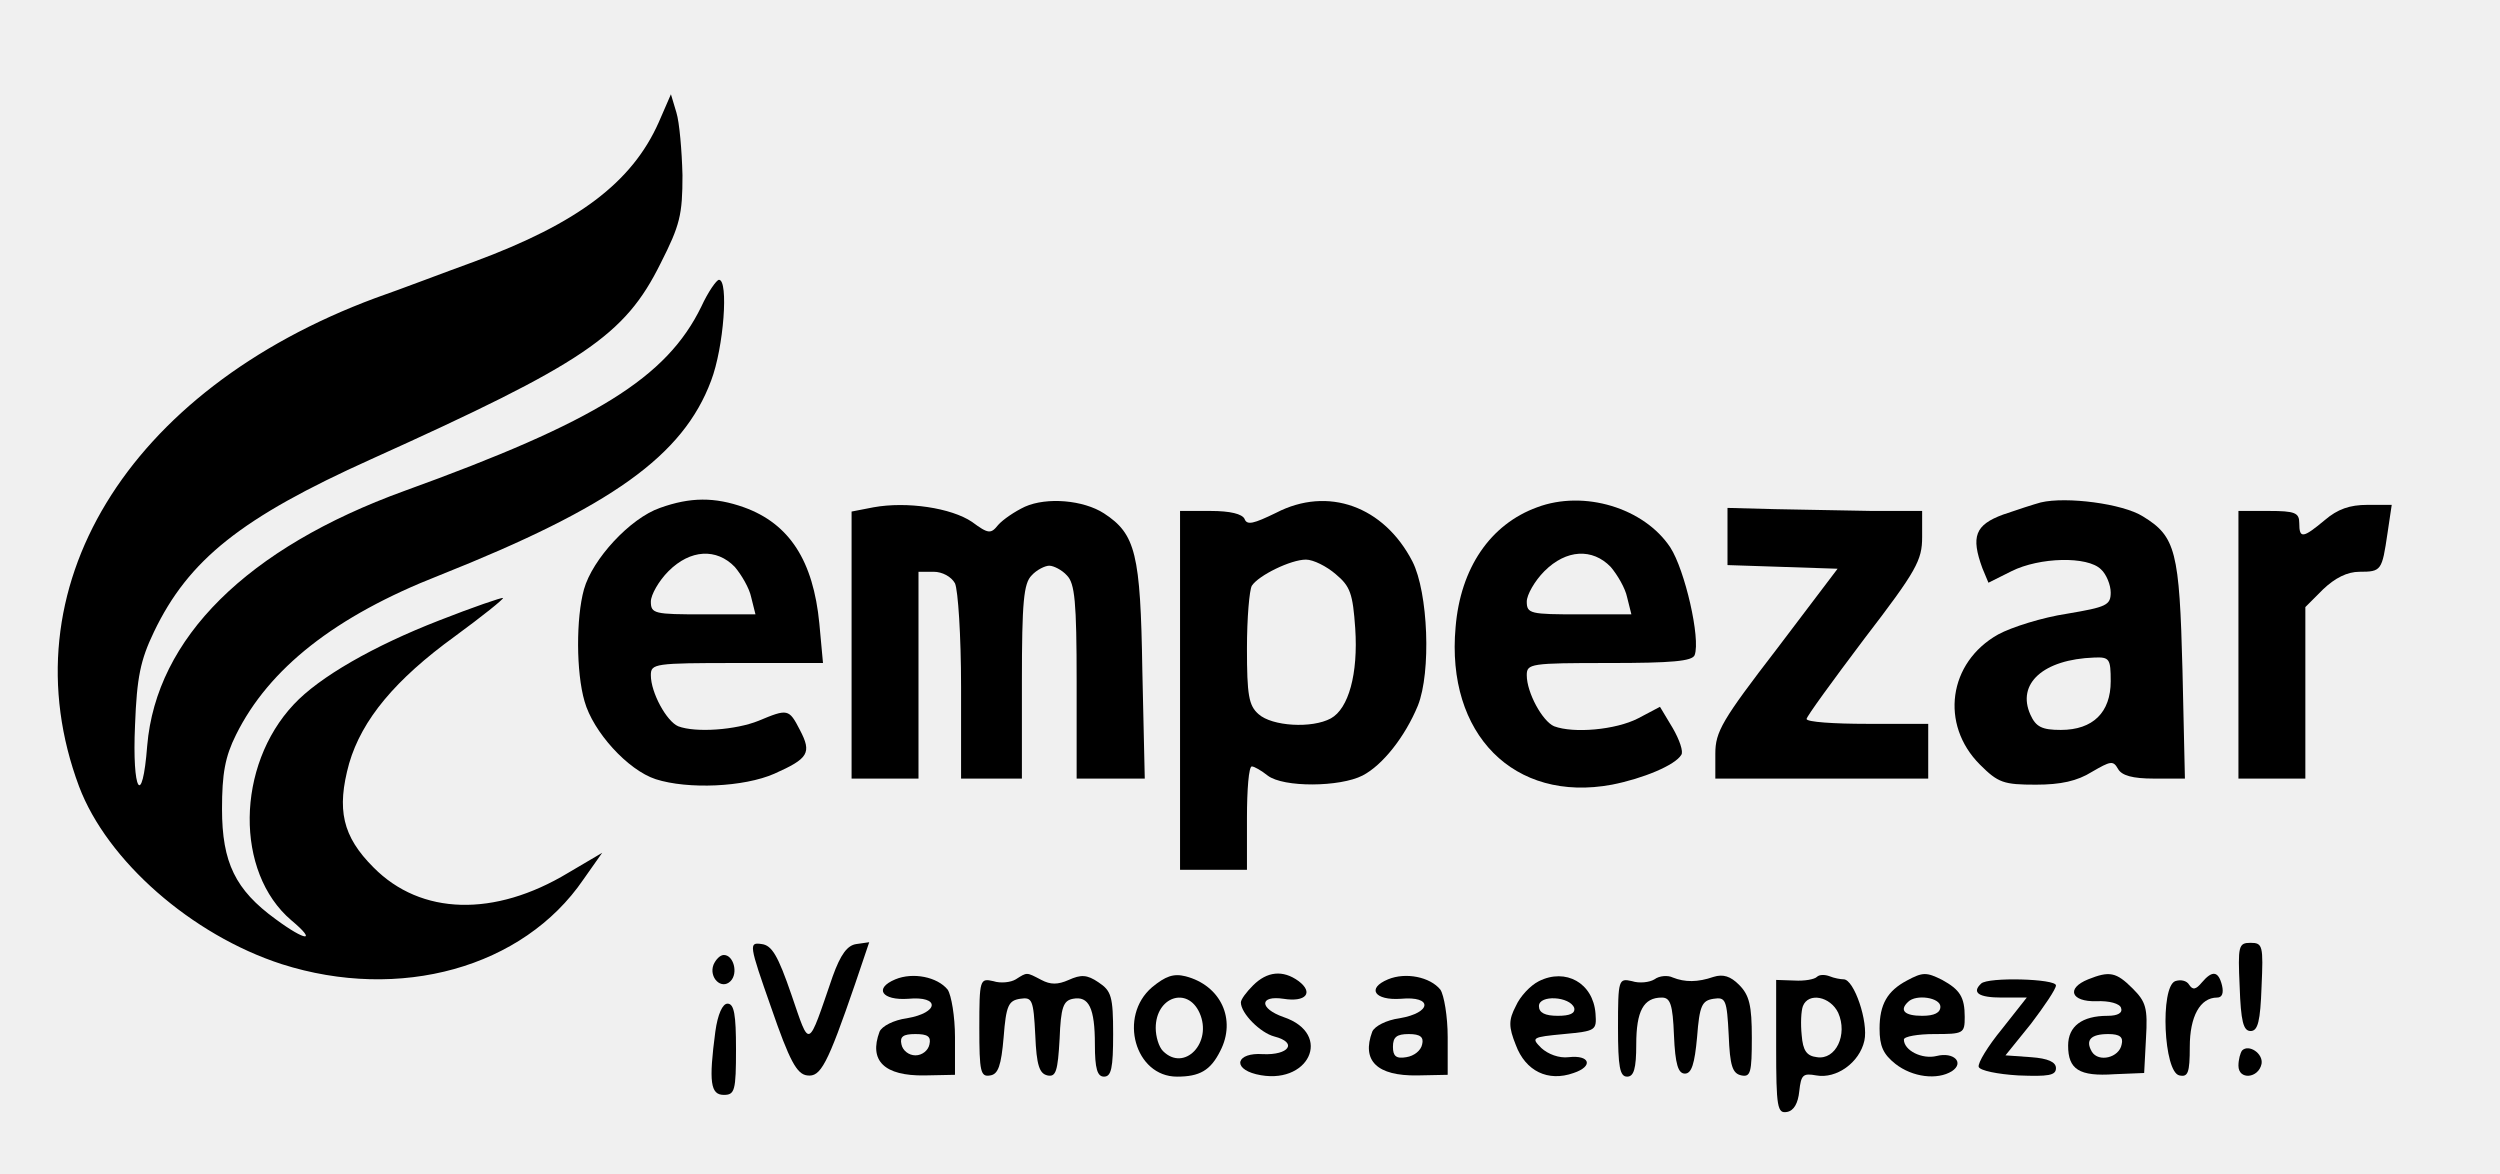
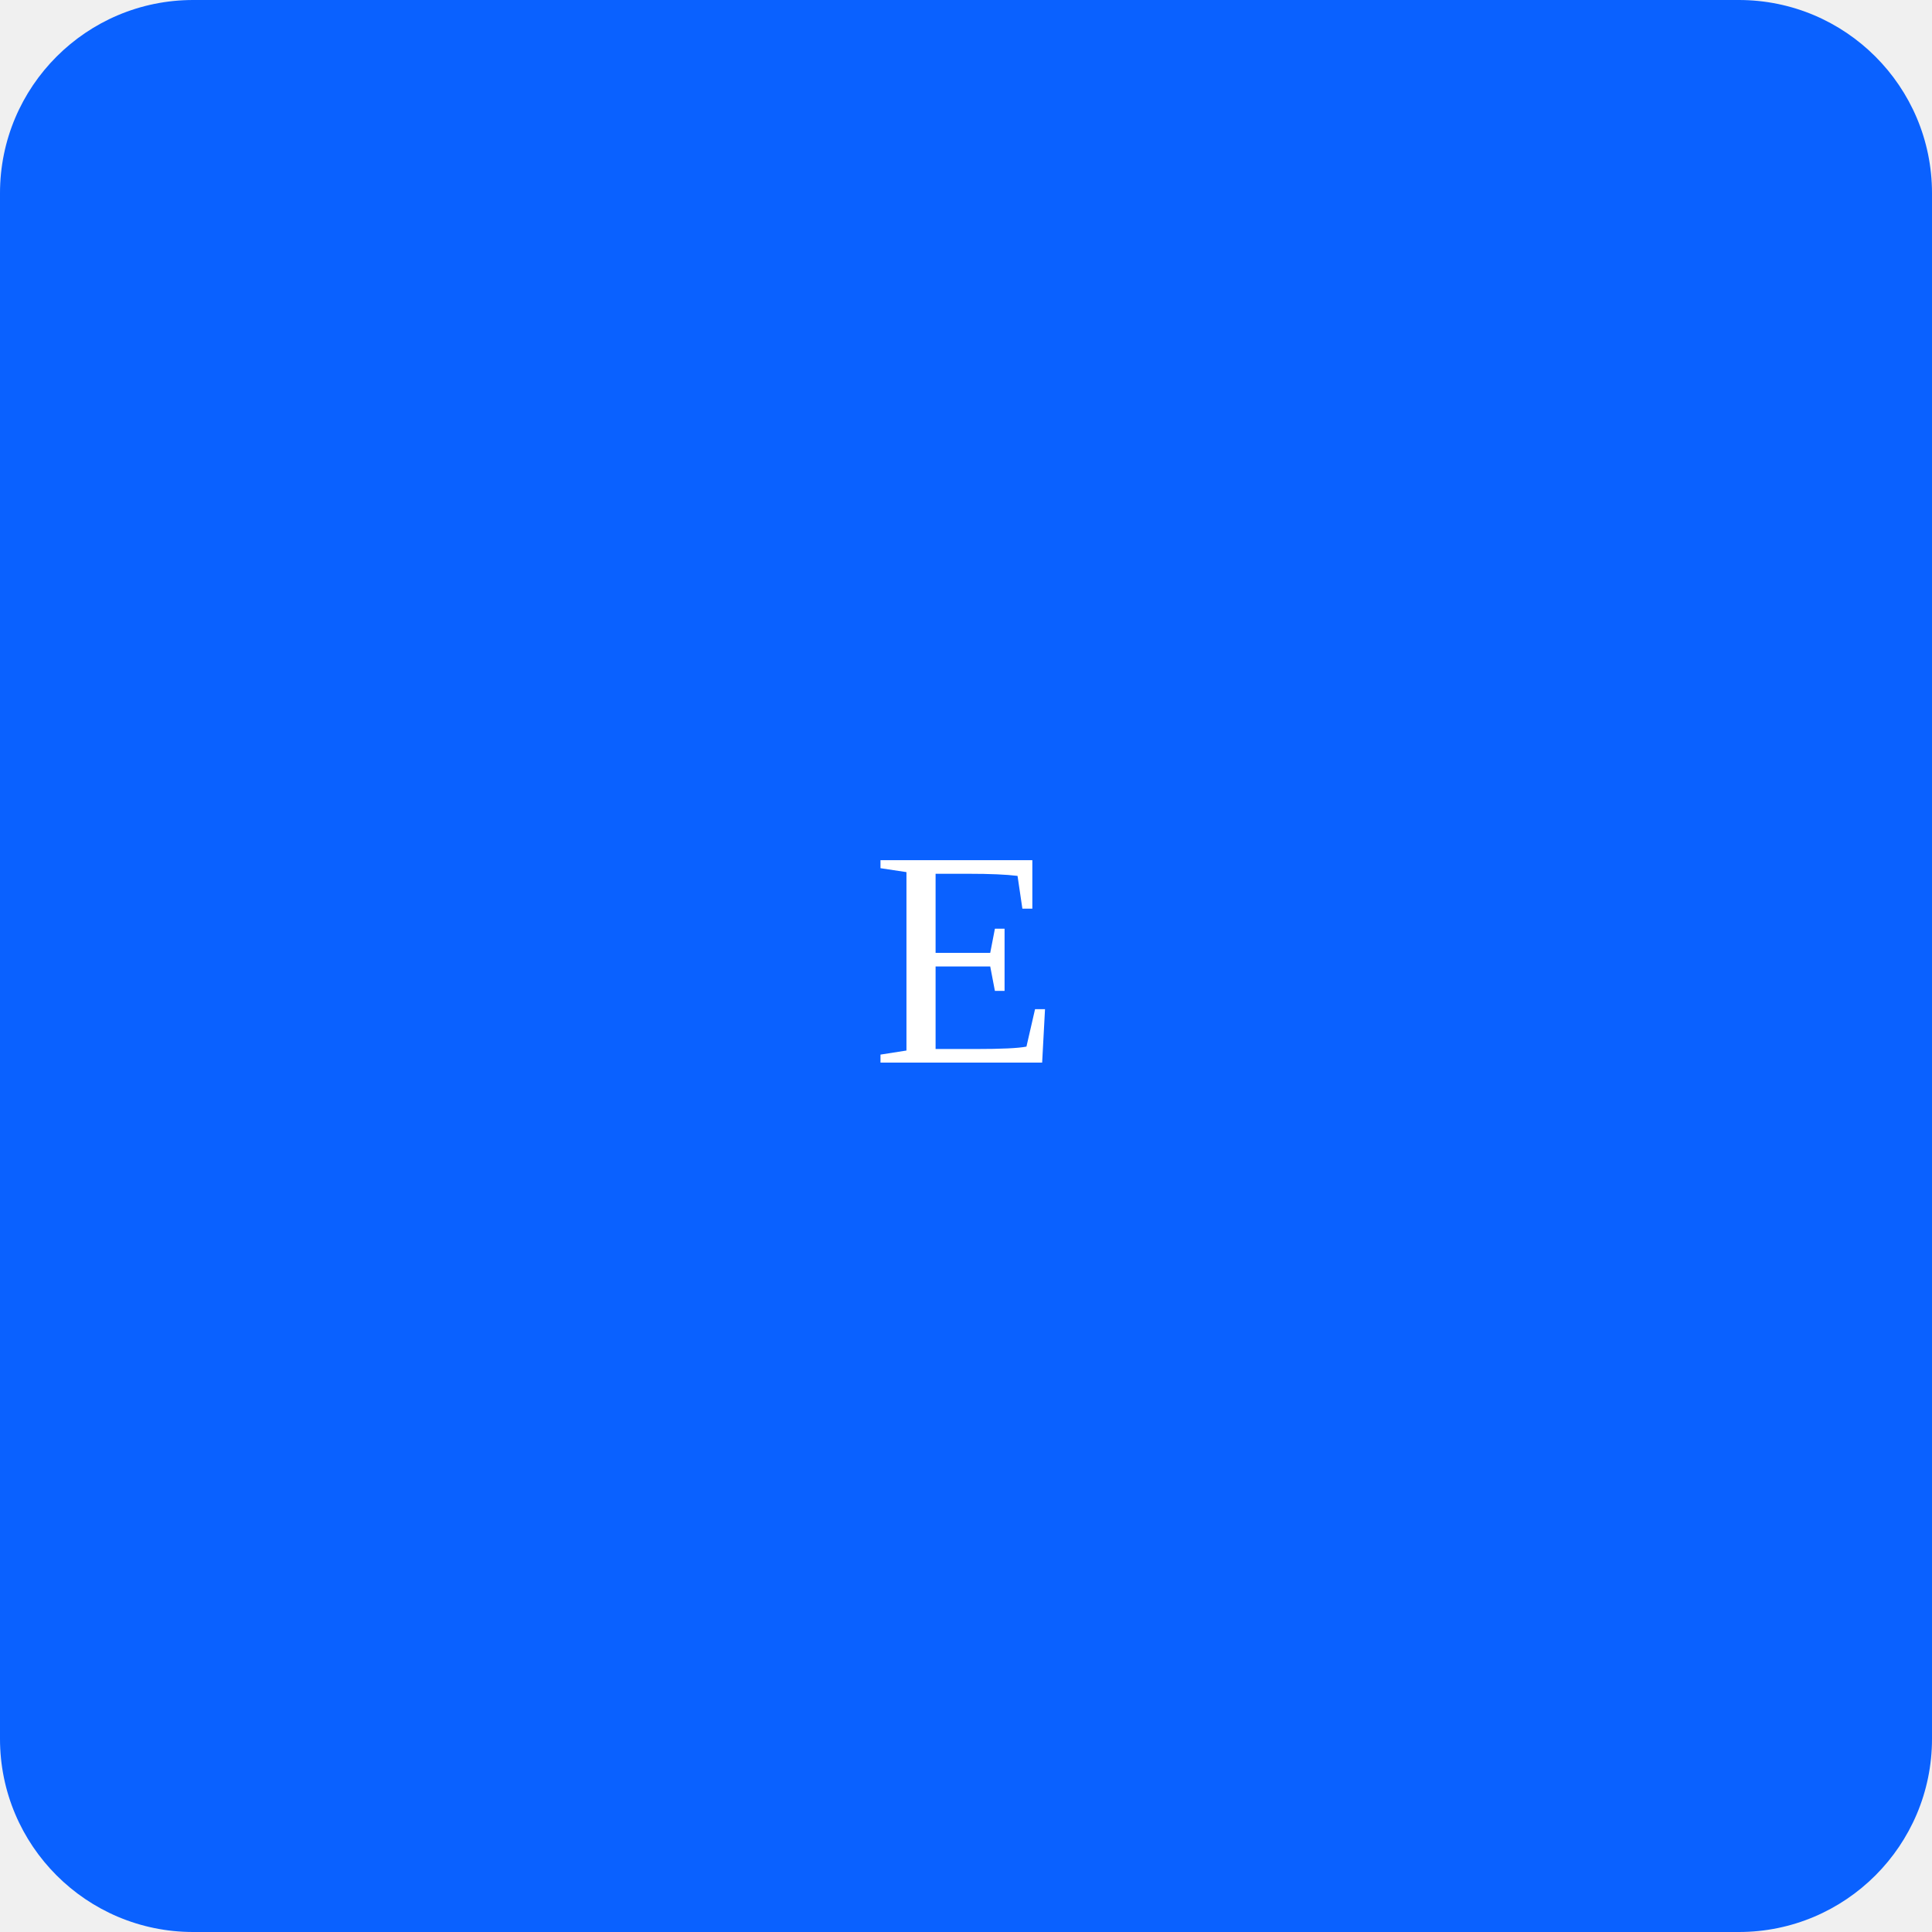
- <svg xmlns="http://www.w3.org/2000/svg" version="1.0" width="411pt" height="193pt" viewBox="0 0 411 193" preserveAspectRatio="xMidYMid meet">
-   <g transform="translate(0,193) scale(0.1,-0.1)" fill="#000000" stroke="none">
-     <path d="M1083 1729 c-44 -99 -133 -166 -303 -229 -47 -17 -120 -45 -163 -60 -409 -152 -608 -479 -487 -803 46 -122 185 -244 333 -292 194 -62 397 -6 496 139 l31 44 -56 -33 c-121 -73 -242 -70 -320 9 -51 51 -61 95 -40 171 21 72 76 138 174 209 45 33 80 61 79 63 -2 1 -49 -15 -105 -37 -108 -42 -197 -93 -239 -138 -95 -101 -97 -276 -4 -355 43 -36 24 -35 -26 2 -66 48 -88 93 -88 181 0 58 5 86 23 122 54 109 163 195 334 262 284 113 401 197 447 320 21 55 29 166 13 166 -4 0 -18 -20 -29 -44 -57 -117 -173 -189 -488 -303 -259 -94 -408 -242 -423 -419 -8 -104 -25 -76 -20 34 3 79 9 107 31 153 57 119 144 188 357 284 350 158 417 203 476 322 32 63 36 80 36 145 -1 40 -5 87 -10 103 l-9 30 -20 -46z" />
-     <path d="M1085 1095 c-49 -17 -111 -84 -125 -134 -13 -47 -13 -136 1 -184 14 -50 71 -113 117 -128 53 -17 145 -13 195 9 56 25 62 34 42 72 -18 35 -20 35 -68 15 -37 -15 -103 -20 -132 -9 -19 8 -45 55 -45 84 0 19 6 20 141 20 l142 0 -6 65 c-10 103 -49 164 -124 191 -48 17 -88 17 -138 -1z m123 -97 c11 -13 24 -35 27 -50 l7 -28 -86 0 c-80 0 -86 1 -86 21 0 11 13 34 29 50 36 36 79 38 109 7z" />
-     <path d="M1685 1097 c-17 -8 -36 -21 -44 -30 -12 -15 -16 -15 -43 5 -34 23 -107 34 -162 24 l-36 -7 0 -219 0 -220 55 0 55 0 0 170 0 170 25 0 c14 0 29 -8 35 -19 5 -11 10 -86 10 -170 l0 -151 50 0 50 0 0 159 c0 132 3 162 16 175 8 9 22 16 29 16 7 0 21 -7 29 -16 13 -13 16 -43 16 -175 l0 -159 56 0 56 0 -4 178 c-3 192 -11 224 -63 258 -34 22 -94 27 -130 11z" />
-     <path d="M2098 1087 c-37 -18 -48 -21 -52 -10 -4 8 -23 13 -56 13 l-50 0 0 -295 0 -295 55 0 55 0 0 85 c0 47 3 85 8 85 4 0 16 -7 26 -15 26 -20 119 -19 156 0 33 17 70 64 91 115 22 55 17 186 -9 237 -47 91 -139 124 -224 80z m98 -101 c24 -20 28 -32 32 -89 5 -75 -11 -132 -40 -148 -31 -17 -97 -13 -119 7 -16 14 -19 31 -19 108 0 50 4 96 8 103 11 17 64 43 89 43 12 0 34 -11 49 -24z" />
-     <path d="M2527 1096 c-77 -28 -126 -100 -134 -197 -16 -176 96 -289 257 -259 51 10 104 32 114 49 4 5 -3 25 -14 44 l-21 35 -36 -19 c-37 -19 -106 -25 -138 -13 -19 8 -45 55 -45 84 0 19 6 20 135 20 104 0 137 3 141 13 10 27 -16 140 -40 177 -43 65 -142 95 -219 66z m121 -98 c11 -13 24 -35 27 -50 l7 -28 -86 0 c-80 0 -86 1 -86 21 0 11 13 34 29 50 36 36 79 38 109 7z" />
-     <path d="M3355 1104 c-11 -3 -39 -12 -62 -20 -46 -17 -53 -36 -34 -88 l10 -24 38 19 c46 23 125 25 147 3 9 -8 16 -26 16 -38 0 -21 -7 -24 -72 -35 -40 -6 -91 -22 -113 -34 -82 -46 -96 -148 -30 -214 30 -30 39 -33 92 -33 41 0 68 6 92 21 31 18 35 19 43 5 6 -11 24 -16 59 -16 l51 0 -4 178 c-5 196 -11 220 -65 253 -33 21 -126 33 -168 23z m115 -294 c0 -51 -29 -80 -82 -80 -31 0 -41 5 -50 25 -23 51 21 91 105 94 25 1 27 -2 27 -39z" />
-     <path d="M2840 1048 l0 -47 91 -3 90 -3 -100 -132 c-90 -117 -101 -136 -101 -172 l0 -41 175 0 175 0 0 45 0 45 -100 0 c-55 0 -100 3 -100 8 0 4 43 63 95 132 86 112 95 129 95 167 l0 43 -82 0 c-46 1 -118 2 -161 3 l-77 2 0 -47z" />
-     <path d="M3822 1075 c-36 -30 -42 -31 -42 -5 0 17 -7 20 -50 20 l-50 0 0 -220 0 -220 55 0 55 0 0 141 0 141 29 29 c20 19 40 29 60 29 36 0 37 2 46 63 l7 47 -40 0 c-29 0 -49 -7 -70 -25z" />
-     <path d="M1268 273 c30 -87 42 -109 59 -111 22 -3 33 17 79 151 l23 68 -21 -3 c-15 -2 -26 -17 -39 -53 -42 -122 -37 -120 -68 -30 -22 64 -32 81 -49 83 -21 3 -21 0 16 -105z" />
-     <path d="M3682 308 c2 -57 6 -73 18 -73 12 0 16 16 18 73 3 67 2 72 -18 72 -20 0 -21 -5 -18 -72z" />
-     <path d="M1173 344 c-8 -21 13 -42 28 -27 13 13 5 43 -11 43 -6 0 -13 -7 -17 -16z" />
-     <path d="M1472 320 c-36 -15 -22 -35 21 -32 53 5 51 -23 -2 -32 -22 -3 -41 -13 -45 -22 -18 -48 8 -73 74 -72 l50 1 0 62 c0 34 -6 69 -12 78 -17 21 -57 29 -86 17z m56 -107 c-2 -10 -12 -18 -23 -18 -11 0 -21 8 -23 18 -3 13 3 17 23 17 20 0 26 -4 23 -17z" />
-     <path d="M1670 320 c-8 -5 -25 -7 -37 -3 -22 5 -23 3 -23 -77 0 -72 2 -81 18 -78 13 2 18 16 22 63 4 52 8 60 27 63 20 3 22 -1 25 -60 2 -50 7 -63 20 -66 14 -3 17 7 20 60 2 52 6 63 22 66 26 5 36 -15 36 -75 0 -40 4 -53 15 -53 12 0 15 14 15 70 0 62 -3 71 -24 85 -19 13 -29 13 -49 4 -18 -8 -30 -8 -45 0 -25 13 -23 13 -42 1z" />
-     <path d="M1894 307 c-56 -48 -28 -147 41 -147 37 0 55 10 71 42 27 52 1 108 -57 123 -20 5 -33 0 -55 -18z m78 -42 c22 -49 -25 -98 -60 -63 -7 7 -12 24 -12 38 0 51 52 69 72 25z" />
-     <path d="M2060 310 c-11 -11 -20 -23 -20 -28 0 -18 32 -50 55 -56 39 -10 24 -31 -19 -29 -43 3 -51 -23 -11 -33 86 -21 128 66 45 94 -40 14 -40 36 0 30 37 -6 50 10 25 29 -26 19 -52 16 -75 -7z" />
-     <path d="M2282 320 c-36 -15 -22 -35 21 -32 53 5 51 -23 -2 -32 -22 -3 -41 -13 -45 -22 -18 -48 8 -73 74 -72 l50 1 0 62 c0 34 -6 69 -12 78 -17 21 -57 29 -86 17z m56 -107 c-2 -10 -13 -19 -26 -21 -17 -3 -22 2 -22 17 0 16 6 21 26 21 19 0 25 -5 22 -17z" />
-     <path d="M2530 317 c-14 -7 -31 -25 -38 -41 -12 -23 -12 -34 0 -64 16 -43 53 -61 95 -46 33 11 27 30 -8 26 -16 -2 -34 5 -45 15 -17 17 -16 18 37 23 53 5 54 6 52 34 -4 50 -49 75 -93 53z m58 -44 c2 -9 -7 -13 -27 -13 -21 0 -31 5 -31 16 0 19 51 16 58 -3z" />
-     <path d="M2720 320 c-8 -5 -25 -7 -37 -3 -22 5 -23 3 -23 -76 0 -65 3 -81 15 -81 11 0 15 13 15 53 0 55 12 77 42 77 14 0 18 -11 20 -62 2 -48 7 -63 18 -63 11 0 16 16 20 60 4 52 8 60 27 63 20 3 22 -1 25 -60 2 -50 6 -63 21 -66 15 -3 17 5 17 62 0 53 -4 70 -21 87 -14 14 -26 18 -42 13 -26 -9 -47 -9 -67 -1 -8 4 -22 3 -30 -3z" />
-     <path d="M2987 324 c-4 -4 -20 -7 -37 -6 l-30 1 0 -110 c0 -100 2 -110 18 -107 11 2 18 14 20 34 3 27 6 30 28 26 33 -6 71 21 79 57 7 31 -17 101 -34 101 -5 0 -16 2 -23 5 -8 3 -17 3 -21 -1z m35 -59 c16 -36 -4 -78 -35 -73 -17 2 -23 11 -25 36 -2 19 -1 40 2 48 9 23 45 16 58 -11z" />
-     <path d="M3135 318 c-32 -17 -45 -39 -45 -79 0 -29 6 -42 26 -58 28 -22 69 -27 93 -12 21 14 3 32 -25 25 -24 -6 -54 9 -54 27 0 5 23 9 50 9 48 0 50 1 50 28 0 33 -8 45 -37 61 -26 13 -32 13 -58 -1z m55 -43 c0 -10 -10 -15 -30 -15 -29 0 -38 9 -23 23 13 13 53 7 53 -8z" />
-     <path d="M3433 320 c-37 -15 -28 -37 13 -36 22 1 39 -4 41 -11 3 -8 -5 -13 -22 -13 -42 0 -65 -17 -65 -49 0 -39 18 -51 76 -47 l49 2 3 57 c3 50 0 60 -22 82 -27 27 -38 29 -73 15z m55 -107 c-4 -22 -38 -30 -49 -12 -11 19 -2 29 27 29 19 0 25 -5 22 -17z" />
-     <path d="M3620 315 c-10 -12 -15 -13 -21 -4 -4 7 -14 9 -23 6 -25 -10 -19 -150 7 -155 14 -3 17 4 17 47 0 50 17 81 45 81 8 0 11 7 8 20 -6 24 -16 25 -33 5z" />
-     <path d="M3257 313 c-16 -15 -4 -23 34 -23 l41 0 -41 -52 c-23 -28 -40 -56 -38 -62 2 -6 31 -12 65 -14 50 -2 62 0 62 12 0 10 -13 16 -41 18 l-42 3 42 52 c22 29 41 57 41 63 0 11 -112 14 -123 3z" />
-     <path d="M1176 234 c-11 -83 -8 -104 14 -104 18 0 20 7 20 75 0 57 -3 75 -14 75 -8 0 -16 -17 -20 -46z" />
-     <path d="M3686 203 c-3 -4 -6 -15 -6 -25 0 -24 33 -21 38 3 3 17 -21 33 -32 22z" />
-   </g>
+ <svg xmlns="http://www.w3.org/2000/svg" width="200" height="200">
+   <rect width="200" height="200" fill="#0A61FF" rx="20" />
+   <text x="50%" y="55%" fill="white" font-size="32" text-anchor="middle">E</text>
</svg>
